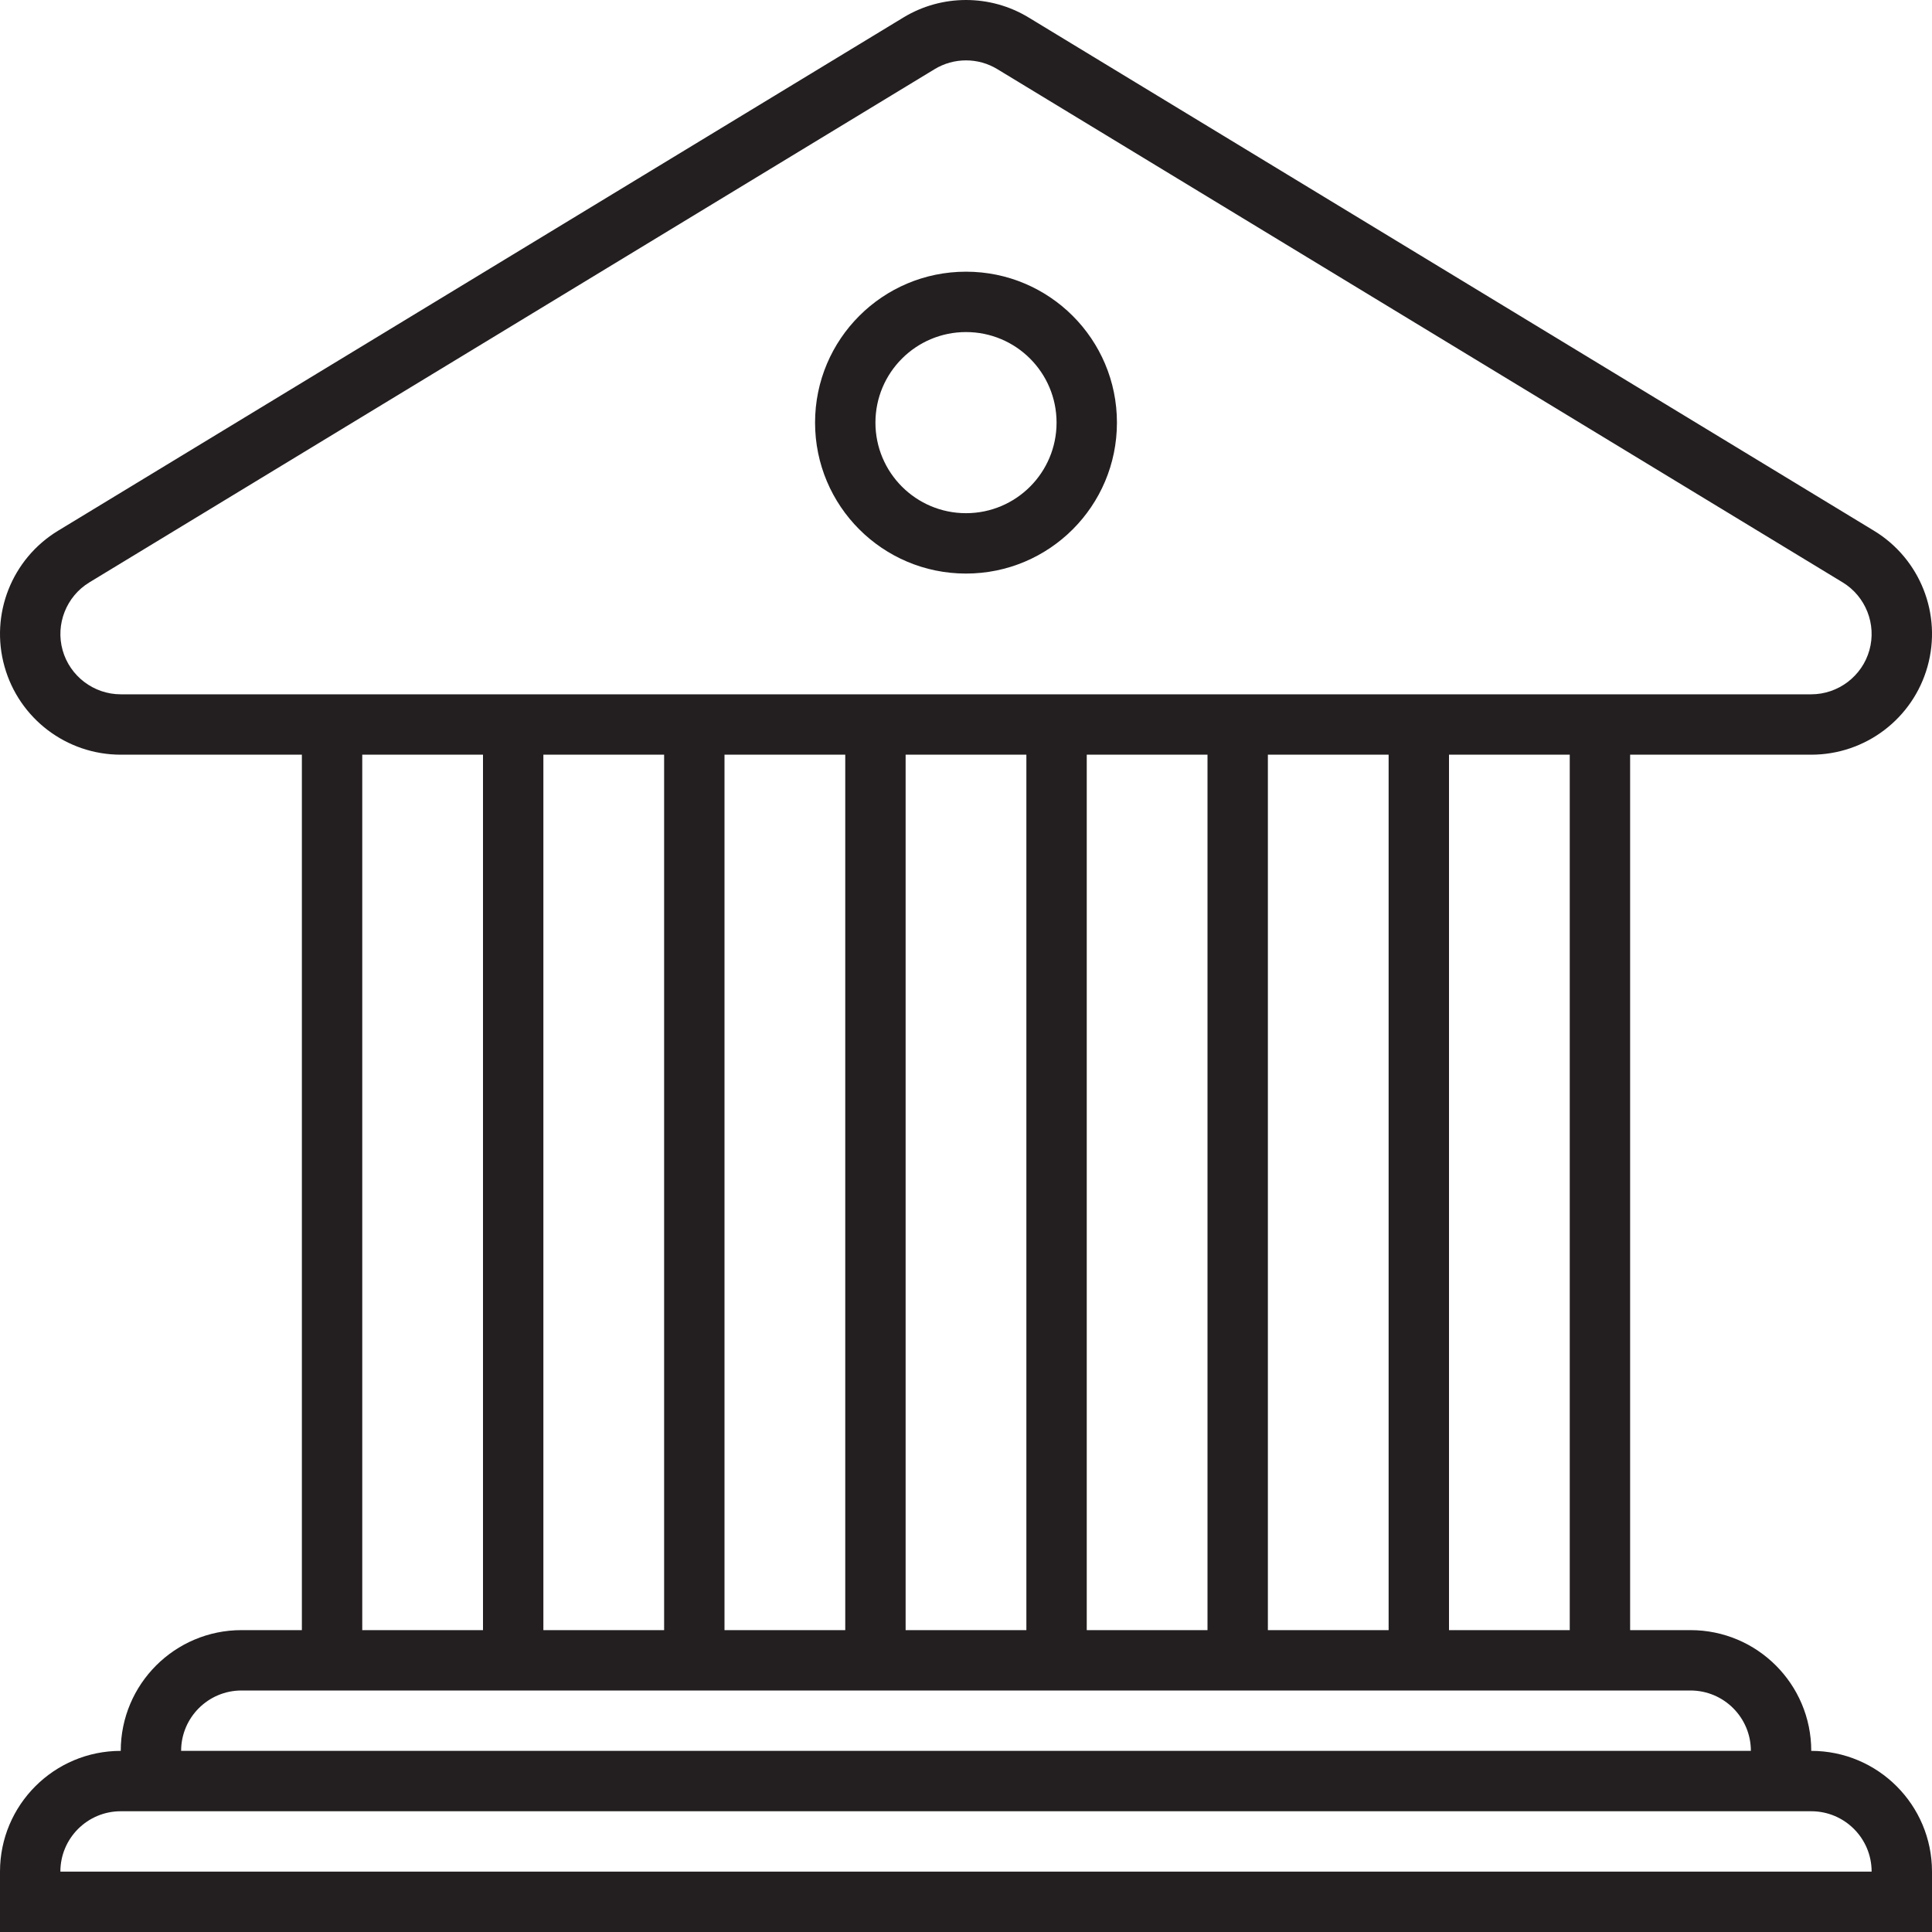
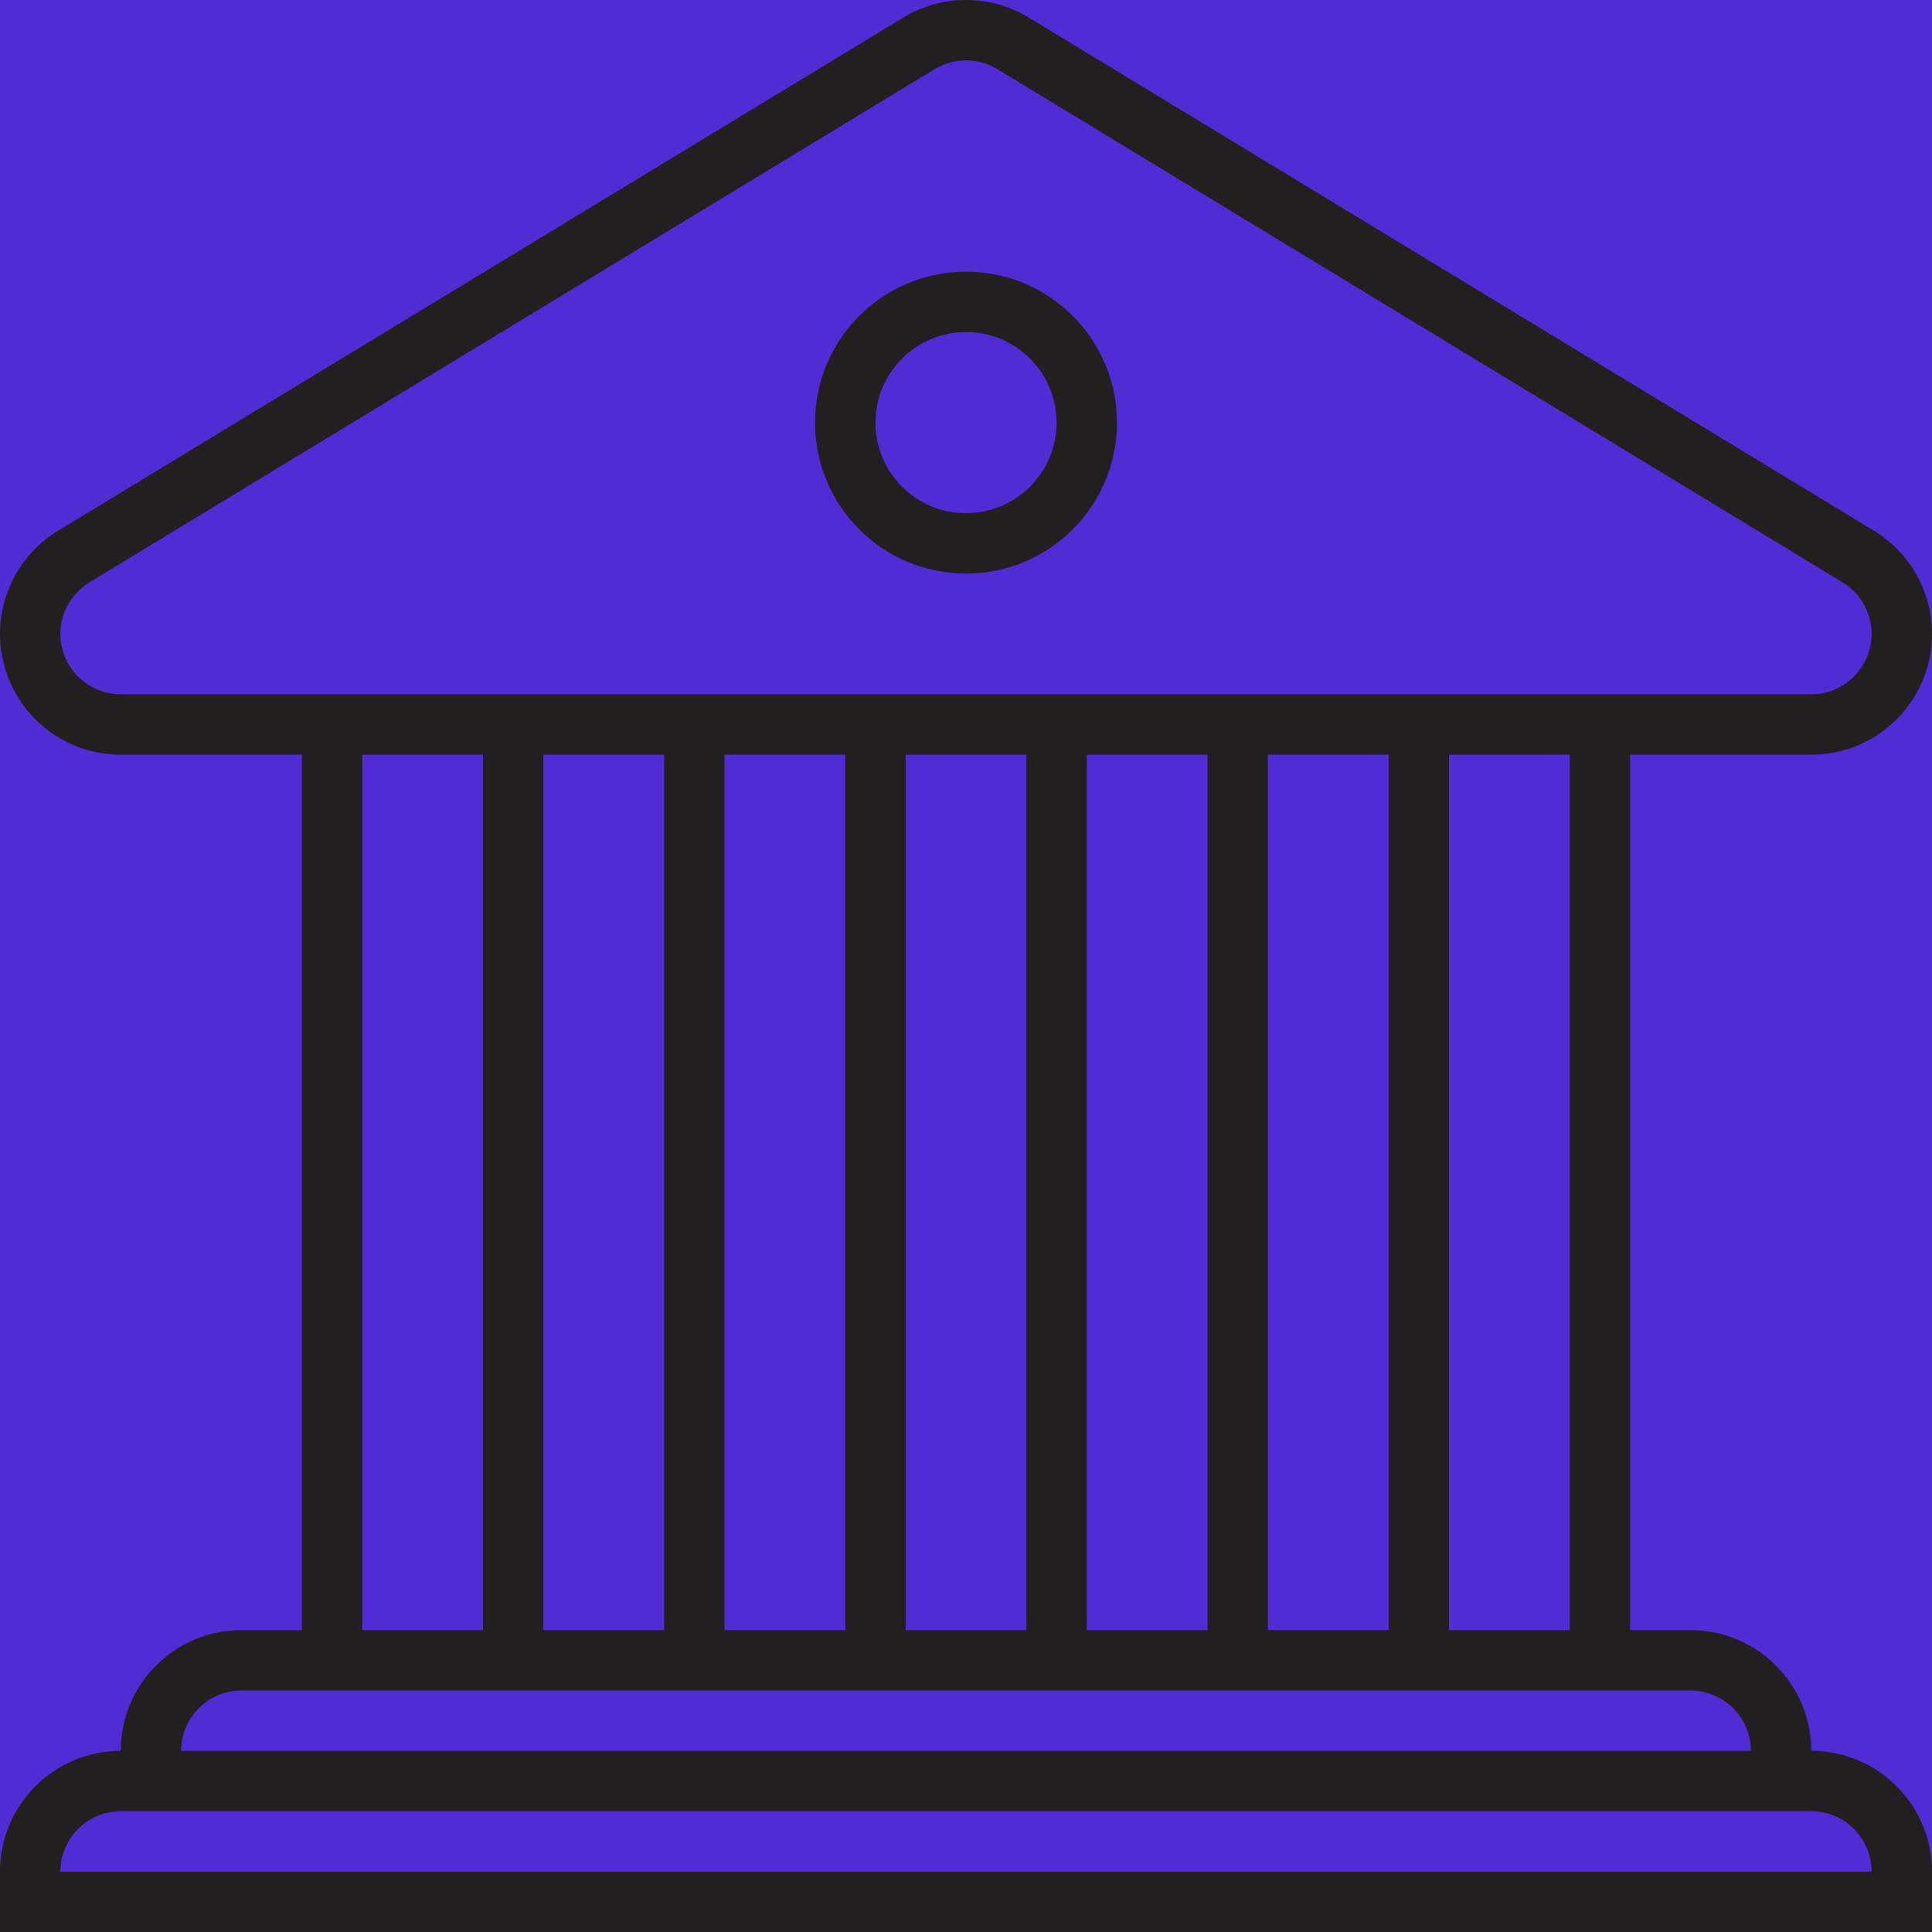
<svg xmlns="http://www.w3.org/2000/svg" version="1.0" id="Layer_1" width="800px" height="800px" viewBox="0 0 64 64" enable-background="new 0 0 64 64" xml:space="preserve">
+   <rect width="800px" height="800px" fill="#512BD4" />
  <g>
-     <path fill="#231F20" d="M60,58c0-2.209-1.791-4-4-4h-2V25h6c1.795,0,3.369-1.194,3.852-2.922c0.484-1.728-0.242-3.566-1.775-4.497   l-28-17C33.439,0.193,32.719,0,32,0s-1.438,0.193-2.076,0.581l-28,17c-1.533,0.931-2.26,2.77-1.775,4.497   C0.632,23.806,2.207,25,4,25h6v29H8c-2.209,0-4,1.791-4,4c-2.209,0-4,1.791-4,4v2h64v-2C64,59.791,62.209,58,60,58z M52,54h-4V25h4   V54z M18,25h4v29h-4V25z M24,25h4v29h-4V25z M30,25h4v29h-4V25z M36,25h4v29h-4V25z M42,25h4v29h-4V25z M4,23   c-0.893,0-1.685-0.601-1.926-1.462c-0.241-0.859,0.124-1.784,0.888-2.247l28-17.001C31.275,2.1,31.635,2,32,2   c0.367,0,0.725,0.1,1.039,0.291l28,17c0.764,0.463,1.129,1.388,0.887,2.248C61.686,22.399,60.893,23,60,23H4z M12,25h4v29h-4V25z    M8,56h48c1.105,0,2,0.896,2,2H6C6,56.896,6.896,56,8,56z M2,62c0-1.104,0.896-2,2-2h56c1.105,0,2,0.896,2,2H2z" />
-     <path fill="#231F20" d="M32,9c-2.762,0-5,2.238-5,5s2.238,5,5,5s5-2.238,5-5S34.762,9,32,9z M32,17c-1.656,0-3-1.343-3-3   s1.344-3,3-3c1.658,0,3,1.343,3,3S33.658,17,32,17z" />
+     <path fill="#231F20" d="M60,58c0-2.209-1.791-4-4-4h-2V25h6c1.795,0,3.369-1.194,3.852-2.922c0.484-1.728-0.242-3.566-1.775-4.497    l-28-17C33.439,0.193,32.719,0,32,0s-1.438,0.193-2.076,0.581l-28,17c-1.533,0.931-2.26,2.77-1.775,4.497    C0.632,23.806,2.207,25,4,25h6v29H8c-2.209,0-4,1.791-4,4c-2.209,0-4,1.791-4,4v2h64v-2C64,59.791,62.209,58,60,58z M52,54h-4V25h4    V54z M18,25h4v29h-4V25z M24,25h4v29h-4V25z M30,25h4v29h-4V25z M36,25h4v29h-4V25z M42,25h4v29h-4V25z M4,23    c-0.893,0-1.685-0.601-1.926-1.462c-0.241-0.859,0.124-1.784,0.888-2.247l28-17.001C31.275,2.1,31.635,2,32,2    c0.367,0,0.725,0.1,1.039,0.291l28,17c0.764,0.463,1.129,1.388,0.887,2.248C61.686,22.399,60.893,23,60,23H4z M12,25h4v29h-4V25z     M8,56h48c1.105,0,2,0.896,2,2H6C6,56.896,6.896,56,8,56z M2,62c0-1.104,0.896-2,2-2h56c1.105,0,2,0.896,2,2H2z" />
+     <path fill="#231F20" d="M32,9c-2.762,0-5,2.238-5,5s2.238,5,5,5s5-2.238,5-5S34.762,9,32,9z M32,17c-1.656,0-3-1.343-3-3    s1.344-3,3-3c1.658,0,3,1.343,3,3S33.658,17,32,17z" />
  </g>
</svg>
